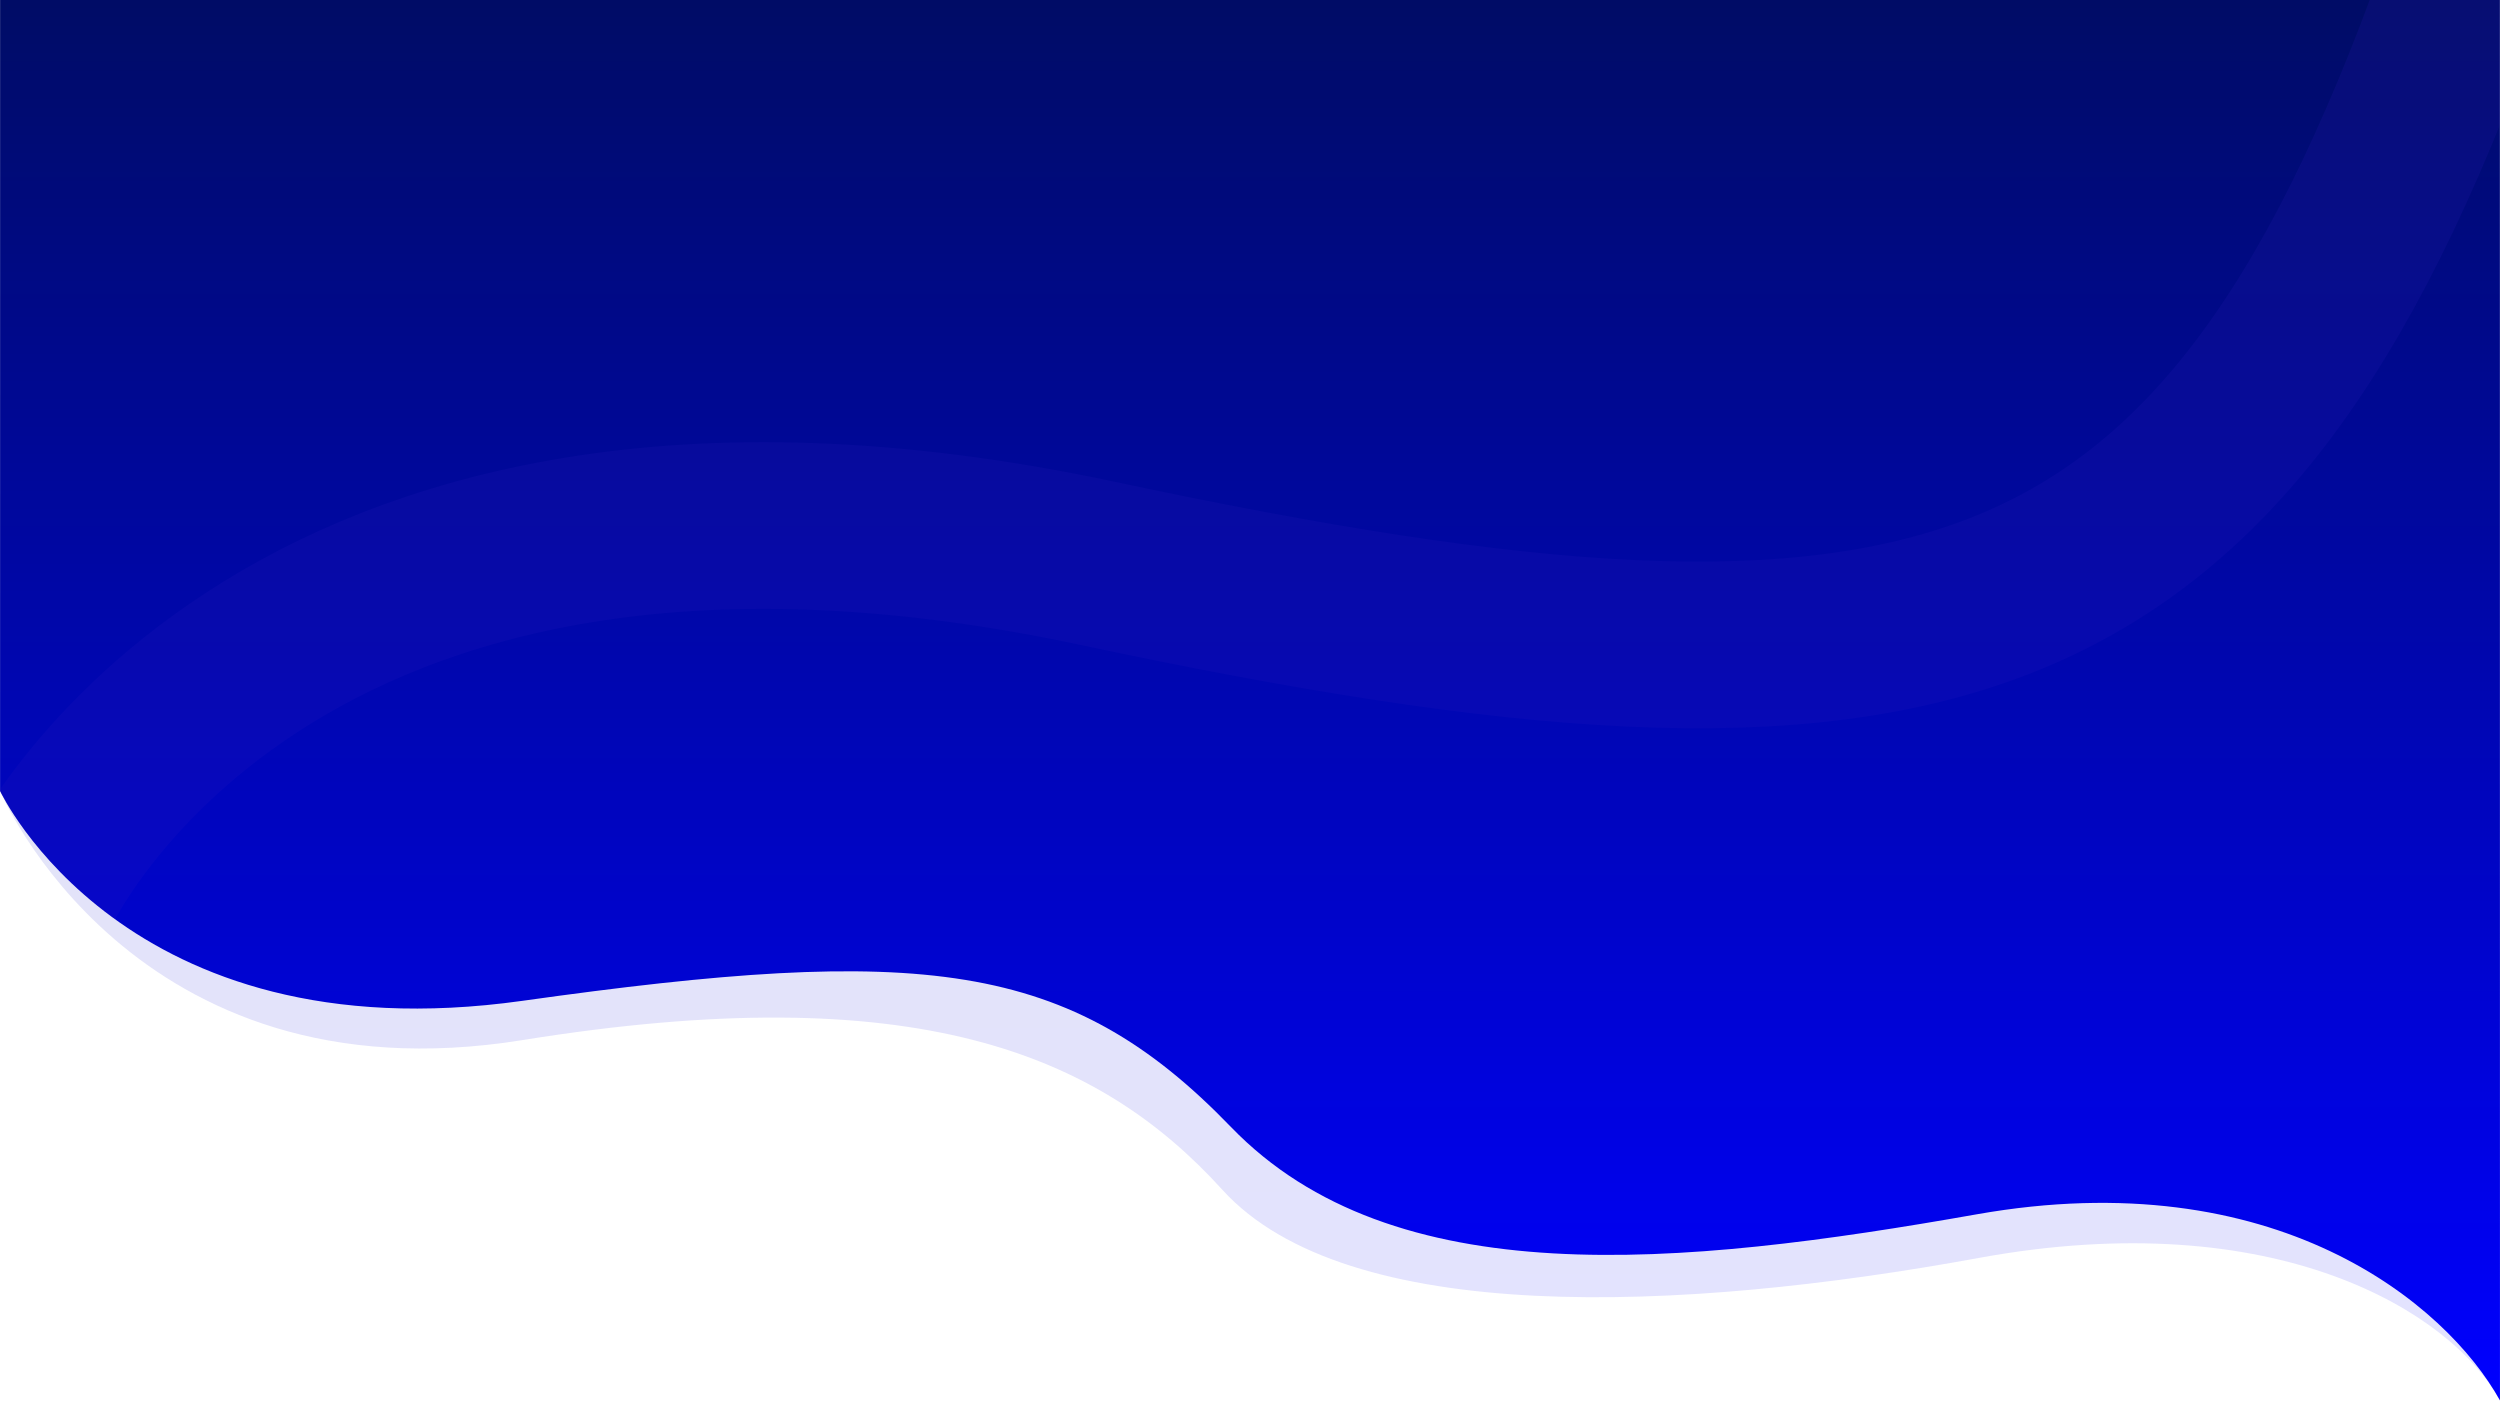
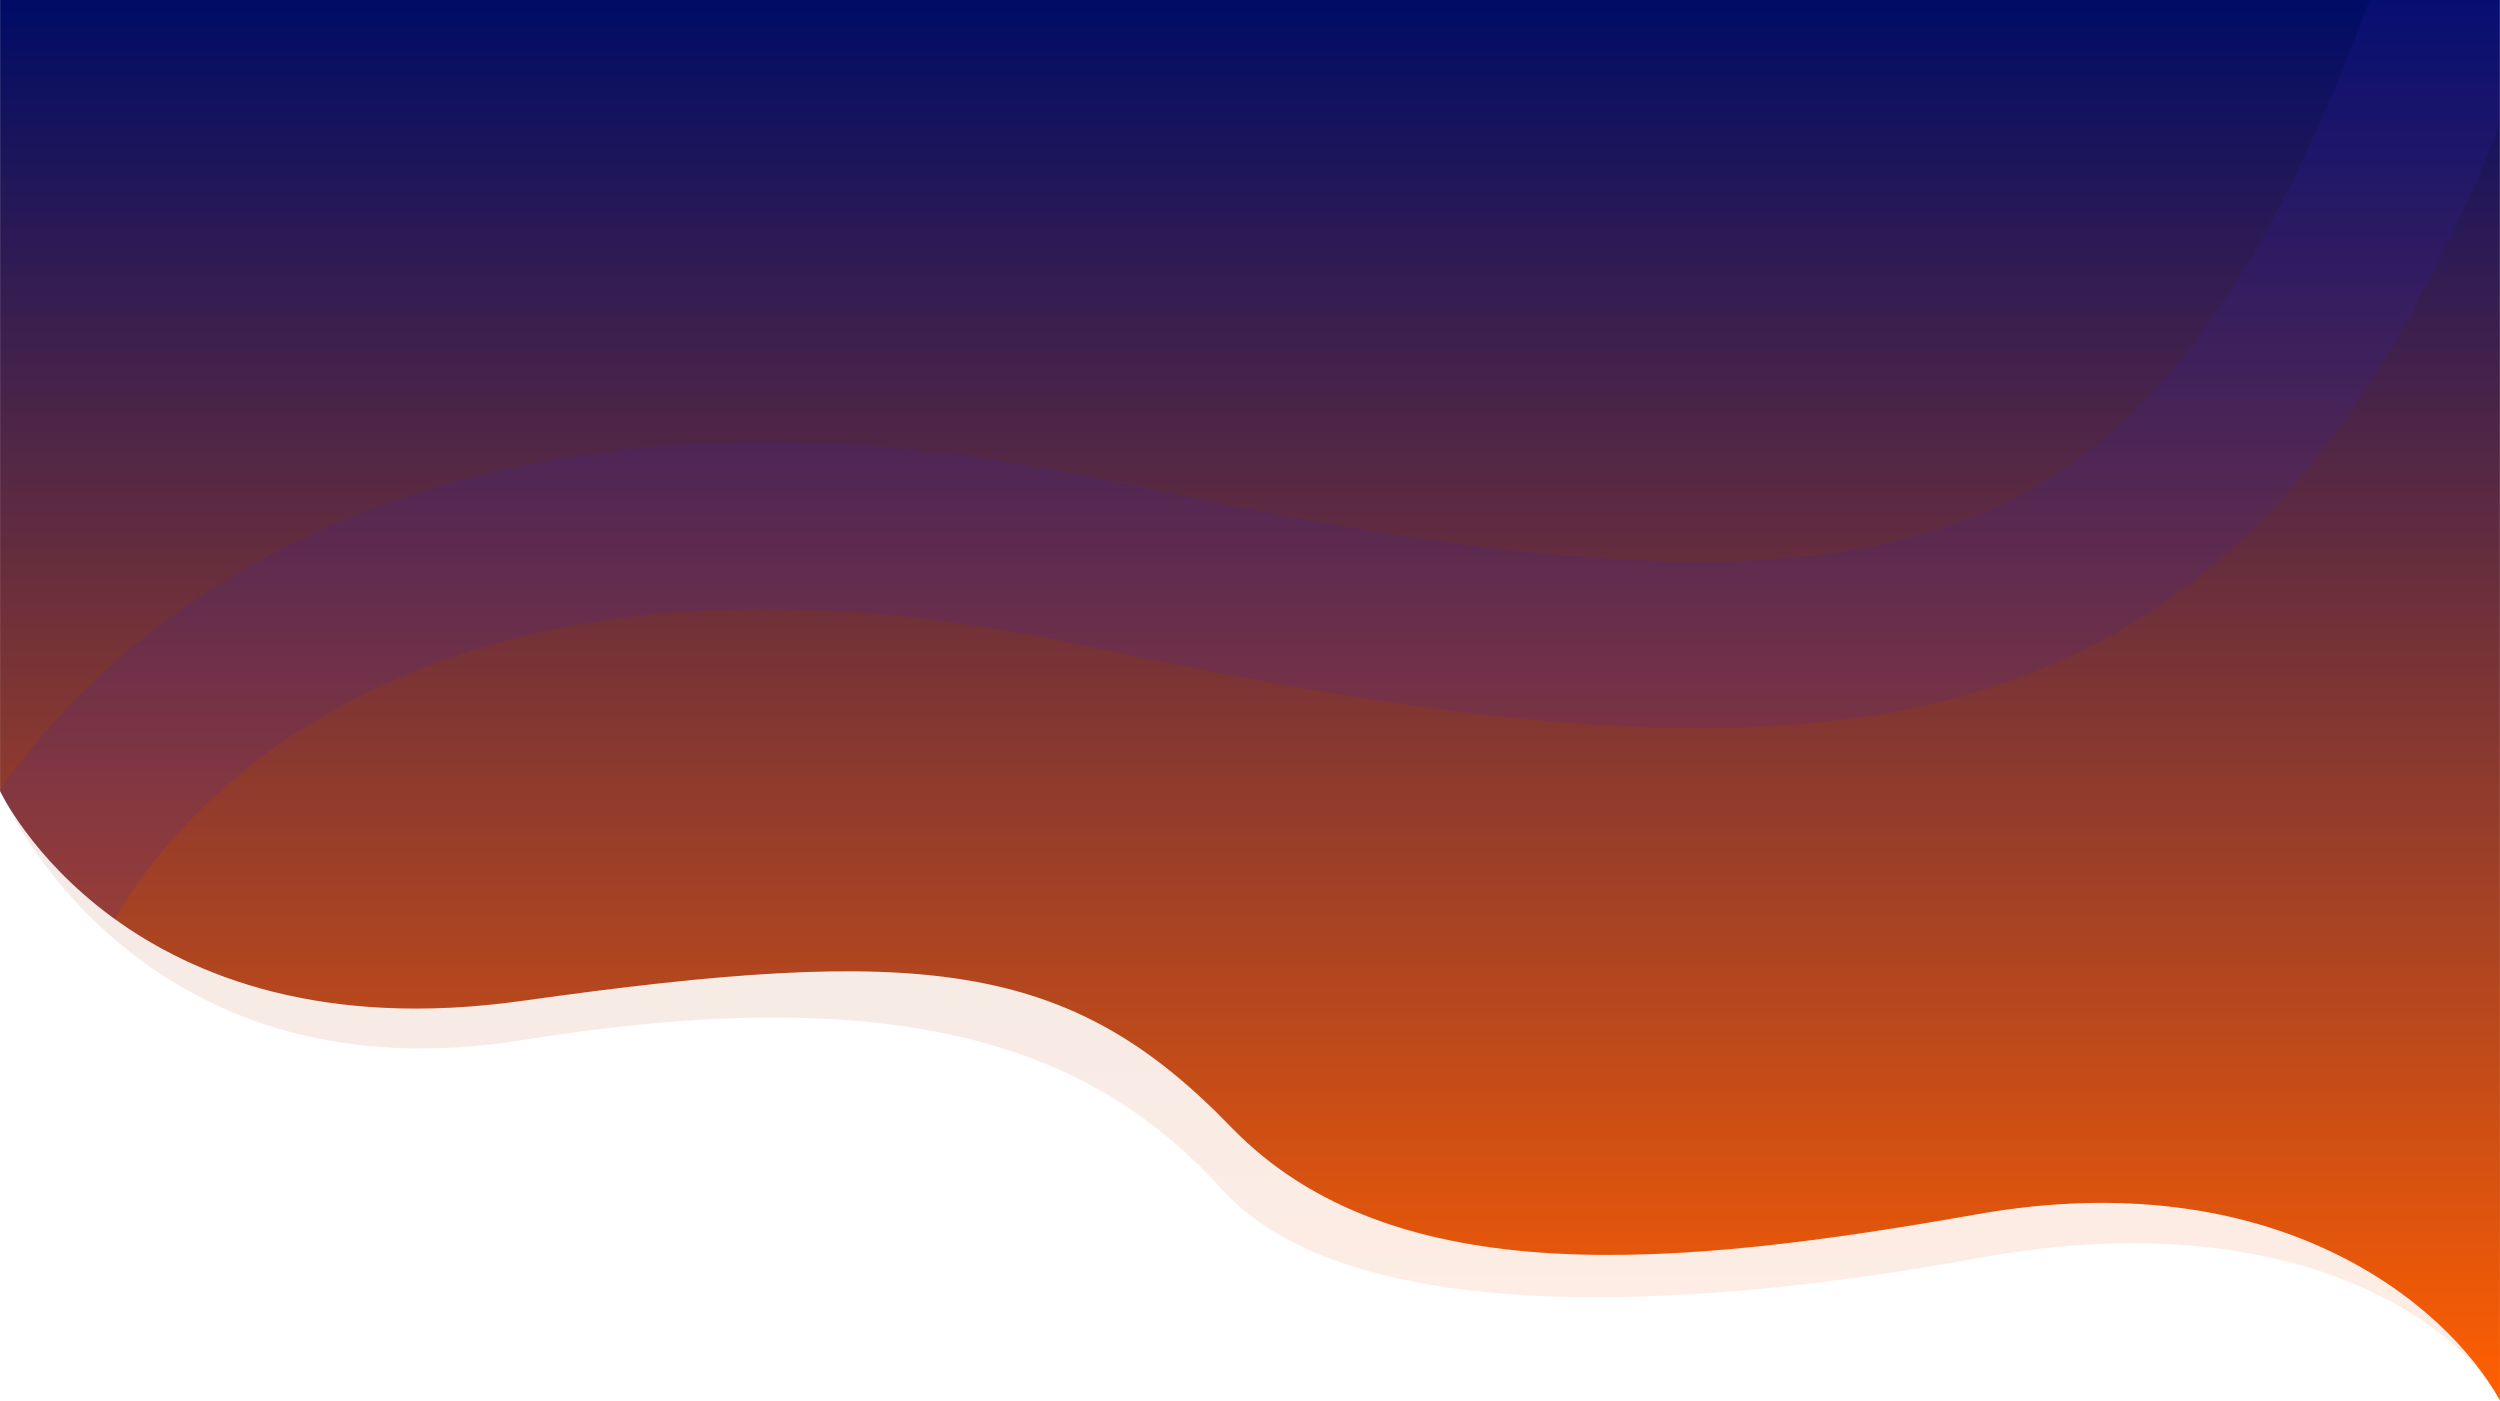
<svg xmlns="http://www.w3.org/2000/svg" width="1920.183" height="1075.636" viewBox="0 0 1920.183 1075.636">
  <defs>
    <linearGradient id="linear-gradient" x1="0.5" x2="0.5" y2="1" gradientUnits="objectBoundingBox">
      <stop offset="0" stop-color="#000C66" />
-       <stop offset="1" stop-color="#0000FF" />
+       <stop offset="1" stop-color="#ff5f00" />
    </linearGradient>
    <clipPath id="clip-path">
      <path id="Path_199" data-name="Path 199" d="M-533.031,278.516s95.269,204.193,401.21,161.147,419.656-32.1,544.188,96.892,343.977,107.54,572.909,67.066,360.19,68.158,401.79,142.968c.041-2.4-.074-1075.621-.074-1075.621l-1920,.011Z" transform="translate(533 329)" fill="url(#linear-gradient)" />
    </clipPath>
  </defs>
  <g id="Group_112" data-name="Group 112" transform="translate(0.089 0.042)">
    <path id="Path_195" data-name="Path 195" d="M-533.089,278.364s100.43,239.944,401.206,191.477,442.068,9.577,537.63,114.941,352.091,94.329,580.987,52.374S1349.9,678.95,1387.094,746.594c.016.016-.373-1075.609-.373-1075.609l-1919.766-.027Z" transform="translate(533 329)" opacity="0.11" fill="url(#linear-gradient)" />
    <path id="Path_194" data-name="Path 194" d="M-533.031,278.516s95.269,204.193,401.21,161.147,419.656-32.1,544.188,96.892,343.977,107.54,572.909,67.066,360.19,68.158,401.79,142.968c.041-2.4-.074-1075.621-.074-1075.621l-1920,.011Z" transform="translate(533 329)" fill="url(#linear-gradient)" />
    <g id="Mask_Group_6" data-name="Mask Group 6" clip-path="url(#clip-path)">
      <path id="Path_4" data-name="Path 4" d="M-496.368,321.285S-322.126-70.761,321.065,66.253s869.415,77.467,1056.161-463.982" transform="translate(522 366.416)" fill="none" stroke="#361cc1" stroke-width="128" opacity="0.14" />
    </g>
  </g>
</svg>
